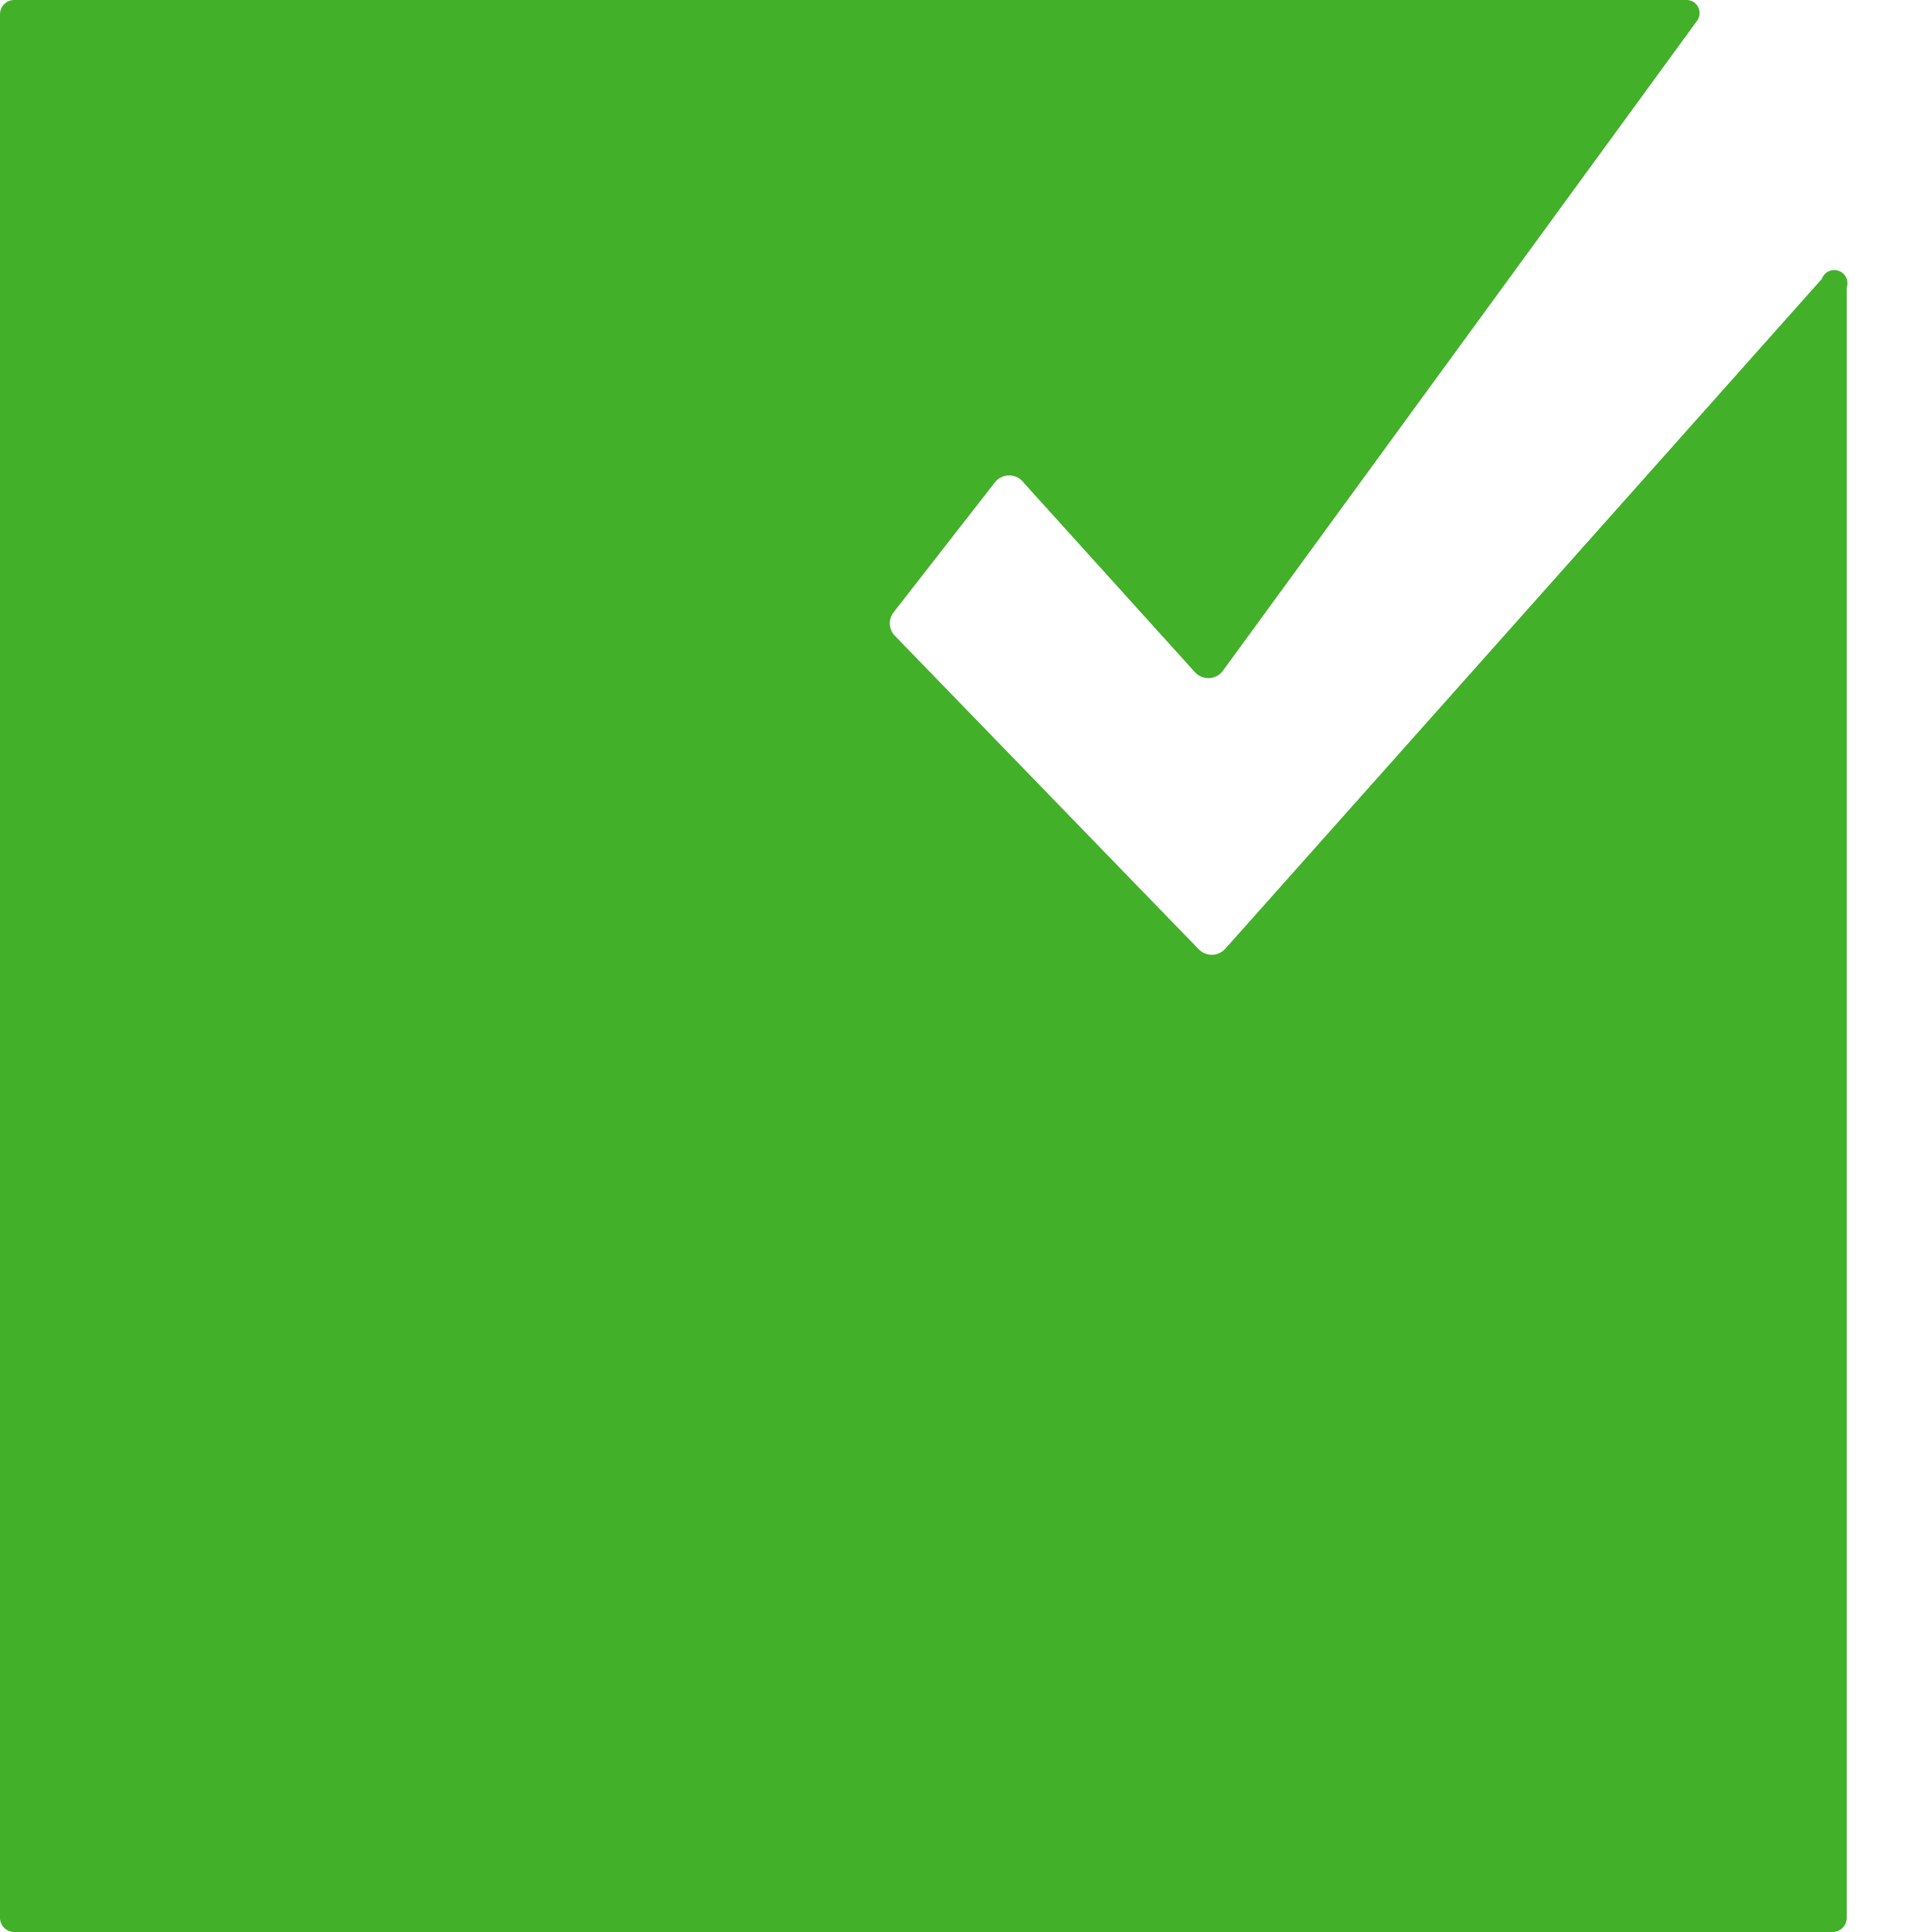
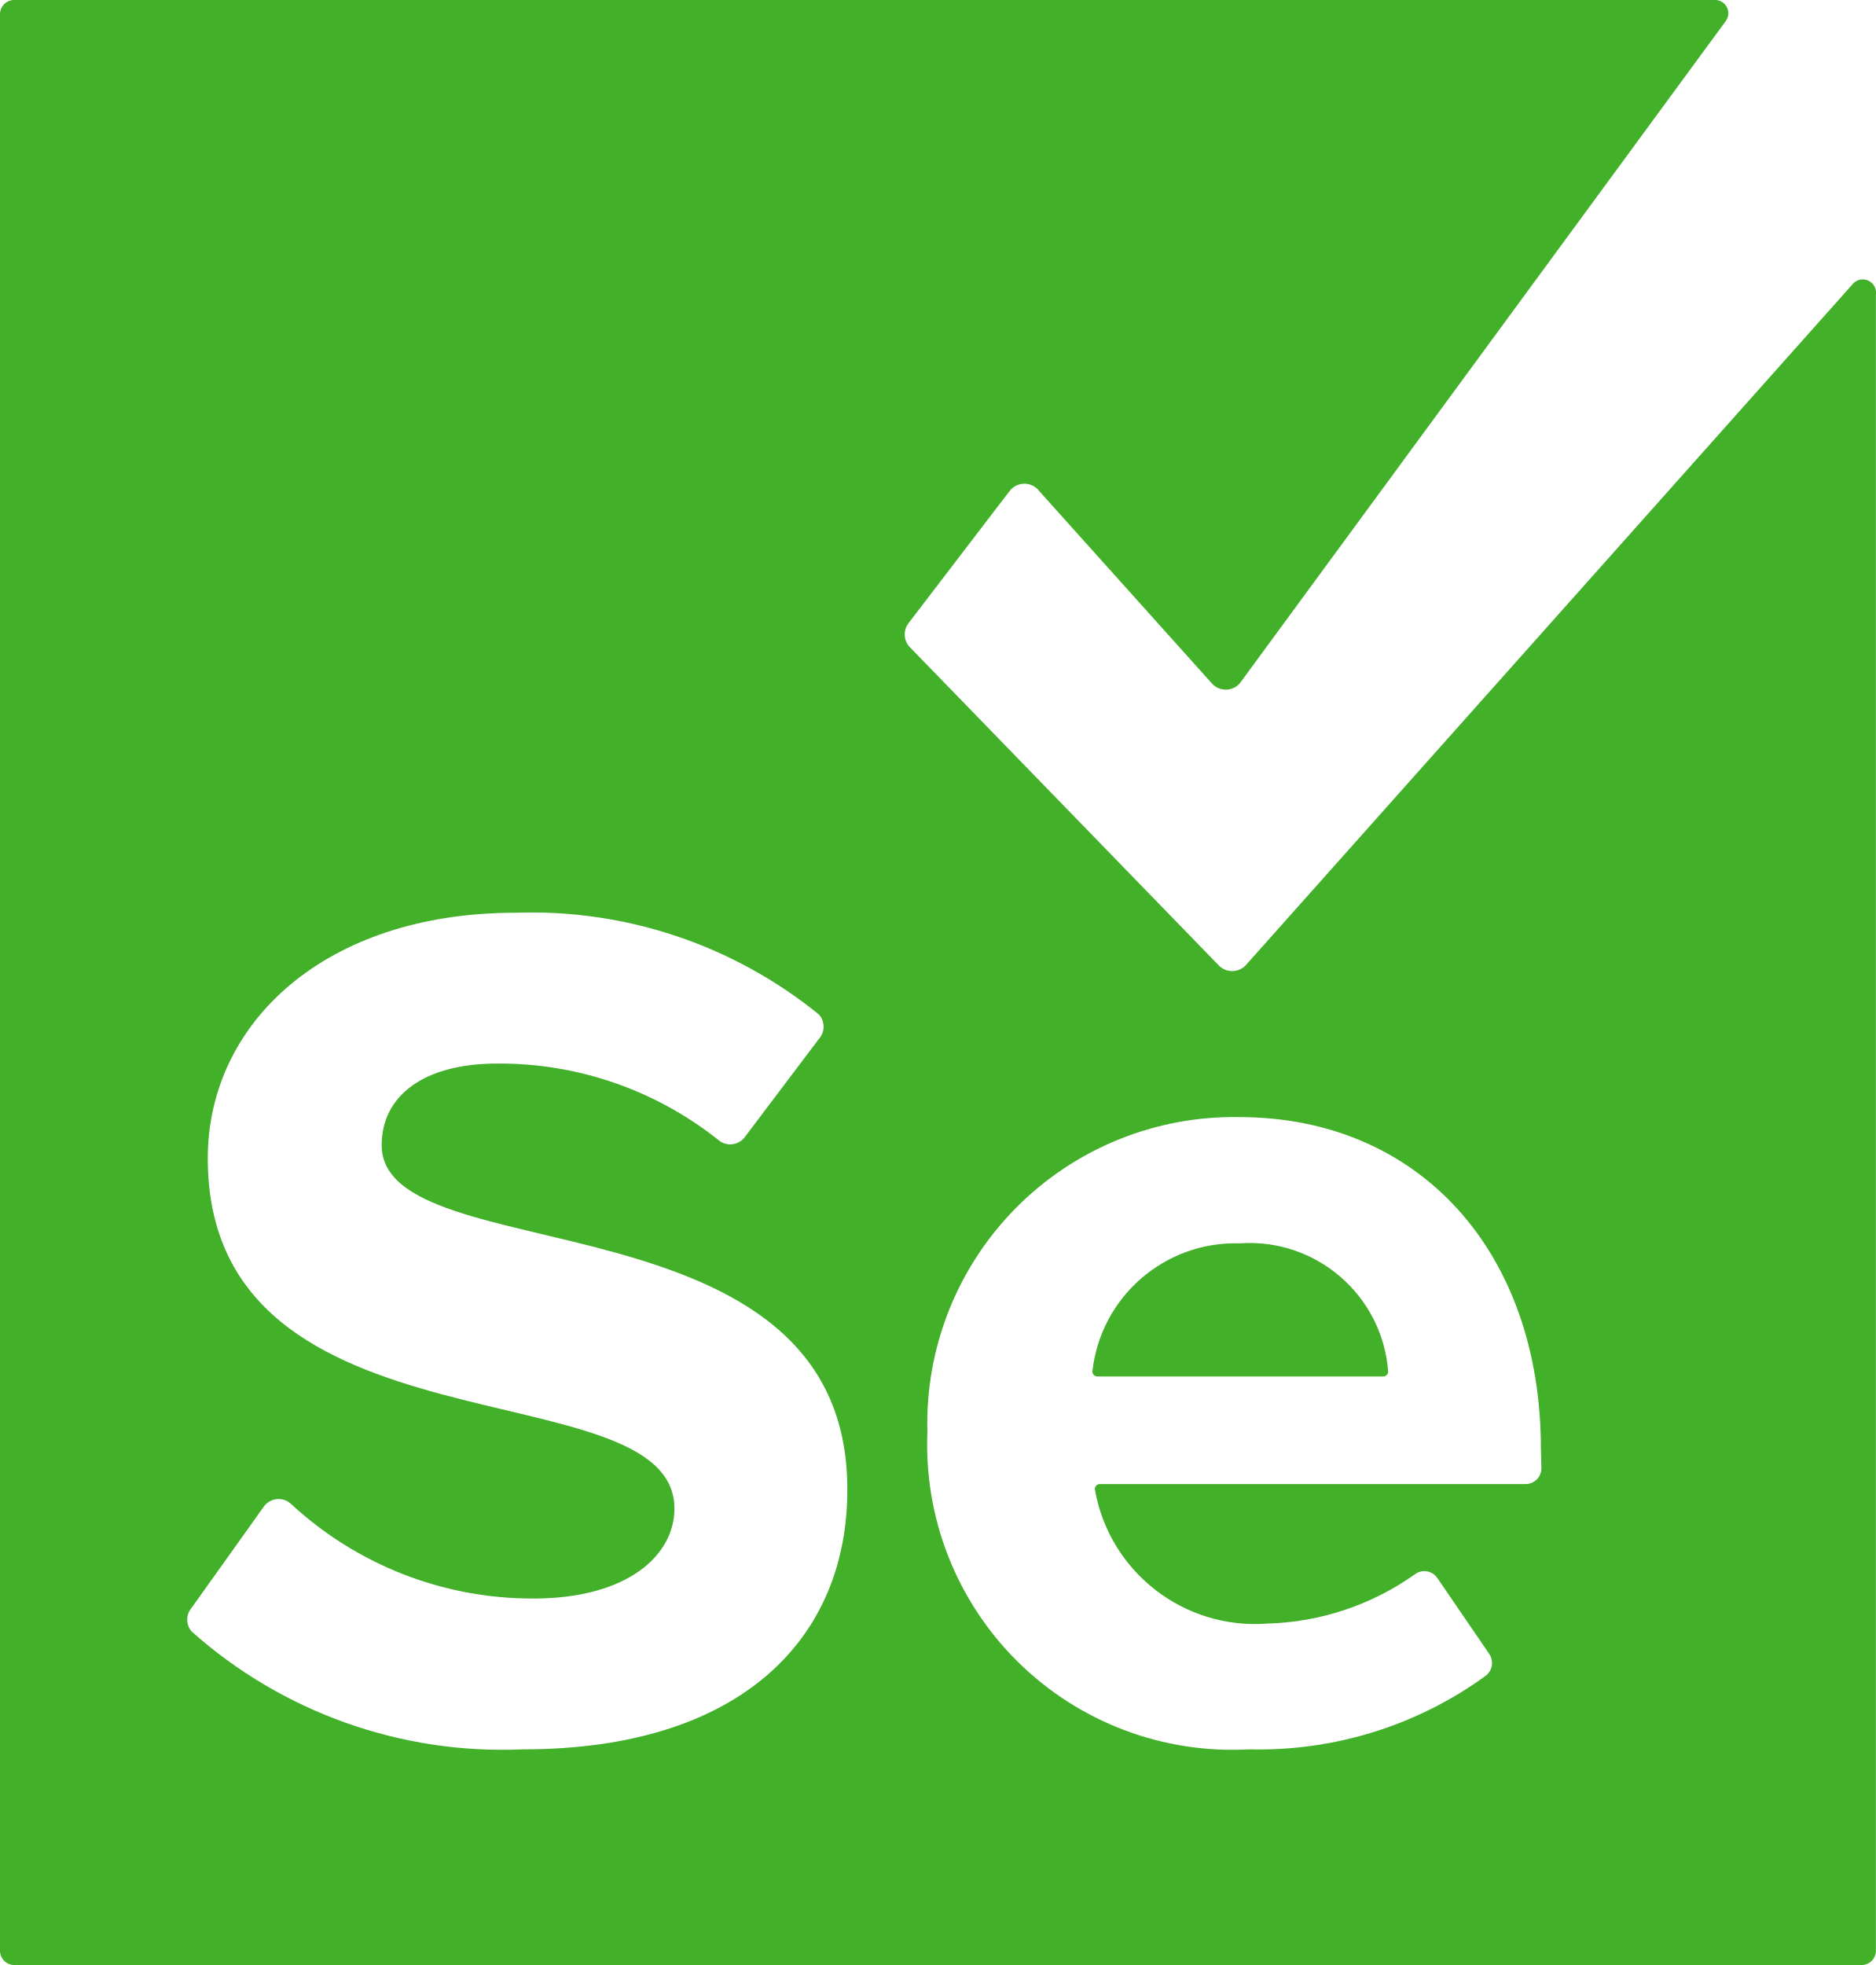
- <svg xmlns="http://www.w3.org/2000/svg" viewBox="0 0 34 34">
-   <path fill="#43B02A" d="M32.06 4.91 21.56 16.7a.32.32 0 0 1-.47 0l-5.36-5.53a.32.32 0 0 1 0-.4l1.77-2.27a.32.32 0 0 1 .52 0l3 3.32a.32.32 0 0 0 .49 0L29.87.36A.23.23 0 0 0 29.69 0H.25A.25.25 0 0 0 0 .25v33.5A.25.25 0 0 0 .25 34h32a.25.25 0 0 0 .25-.25V5.06a.23.23 0 0 0-.44-.15Z" />
+ <svg xmlns="http://www.w3.org/2000/svg" id="Layer_1" data-name="Layer 1" viewBox="0 0 38.19 40">
+   <defs>
+     <style>.cls-1{fill:#43b02a;}</style>
+   </defs>
+   <path class="cls-1" d="M25.24,25.31a2.93,2.93,0,0,0-3,2.6.1.1,0,0,0,.1.11h5.82a.1.1,0,0,0,.1-.11A2.83,2.83,0,0,0,25.24,25.31Z" />
+   <path class="cls-1" d="M37.72,5.78,25.36,19.65a.38.38,0,0,1-.55,0l-6.31-6.5a.38.38,0,0,1,0-.47L20.55,10a.38.38,0,0,1,.61,0l3.51,3.91a.38.38,0,0,0,.57,0L35.14.42A.27.27,0,0,0,34.93,0H.29A.29.29,0,0,0,0,.29V39.71A.29.29,0,0,0,.29,40H37.9a.29.29,0,0,0,.29-.29V6A.27.27,0,0,0,37.72,5.78ZM10.65,35.61a9.51,9.51,0,0,1-6.75-2.4.37.37,0,0,1,0-.48l1.47-2.06a.37.37,0,0,1,.55-.06,7.23,7.23,0,0,0,4.94,1.93c1.93,0,2.87-.89,2.87-1.83,0-2.92-9.5-.92-9.5-7.13,0-2.75,2.38-5,6.26-5a9.28,9.28,0,0,1,6.18,2.07.37.37,0,0,1,0,.5l-1.51,2a.37.37,0,0,1-.53.06,7.15,7.15,0,0,0-4.51-1.56c-1.51,0-2.35.67-2.35,1.66,0,2.62,9.48.87,9.48,7C17.26,33.33,15.11,35.61,10.65,35.61Zm20.73-5.72a.32.32,0,0,1-.32.32H22.39a.1.1,0,0,0-.1.11,3.31,3.31,0,0,0,3.51,2.73,5.44,5.44,0,0,0,3-1,.32.32,0,0,1,.46.07l1.06,1.55a.33.33,0,0,1-.07.44,7.85,7.85,0,0,1-4.82,1.5,6.21,6.21,0,0,1-6.55-6.45,6.24,6.24,0,0,1,6.35-6.42c3.66,0,6.14,2.74,6.14,6.75Z" />
</svg>
